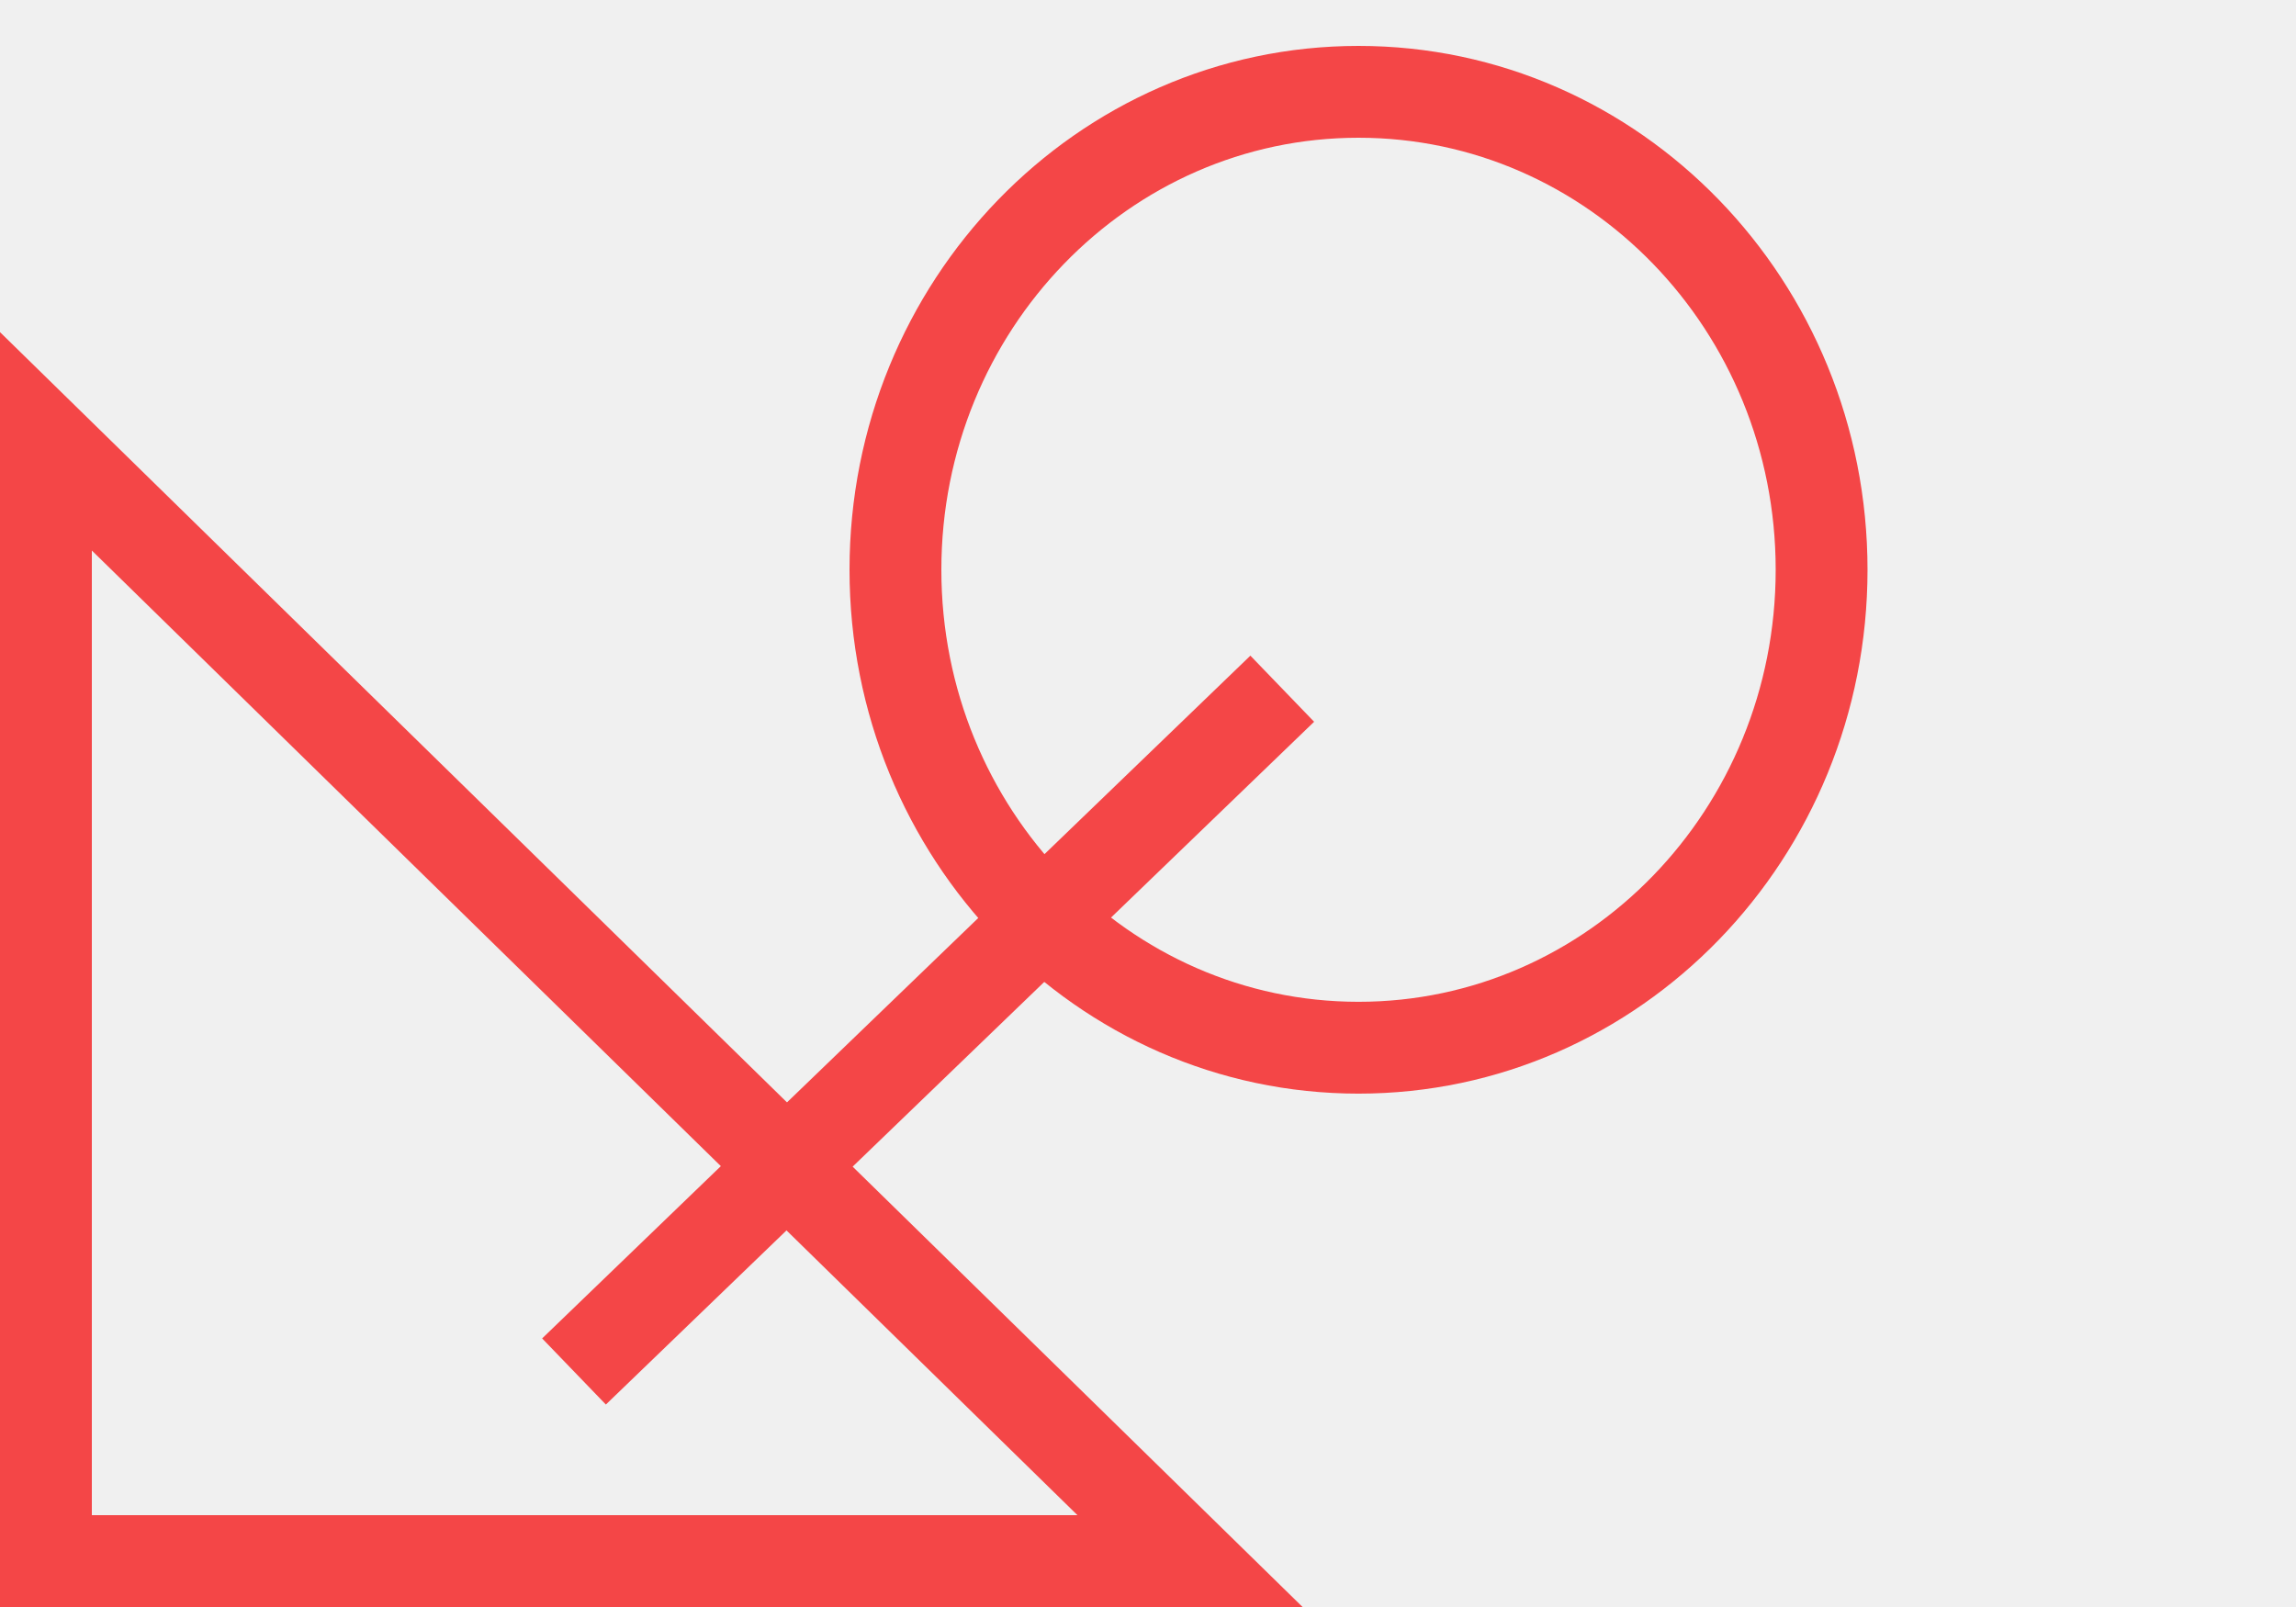
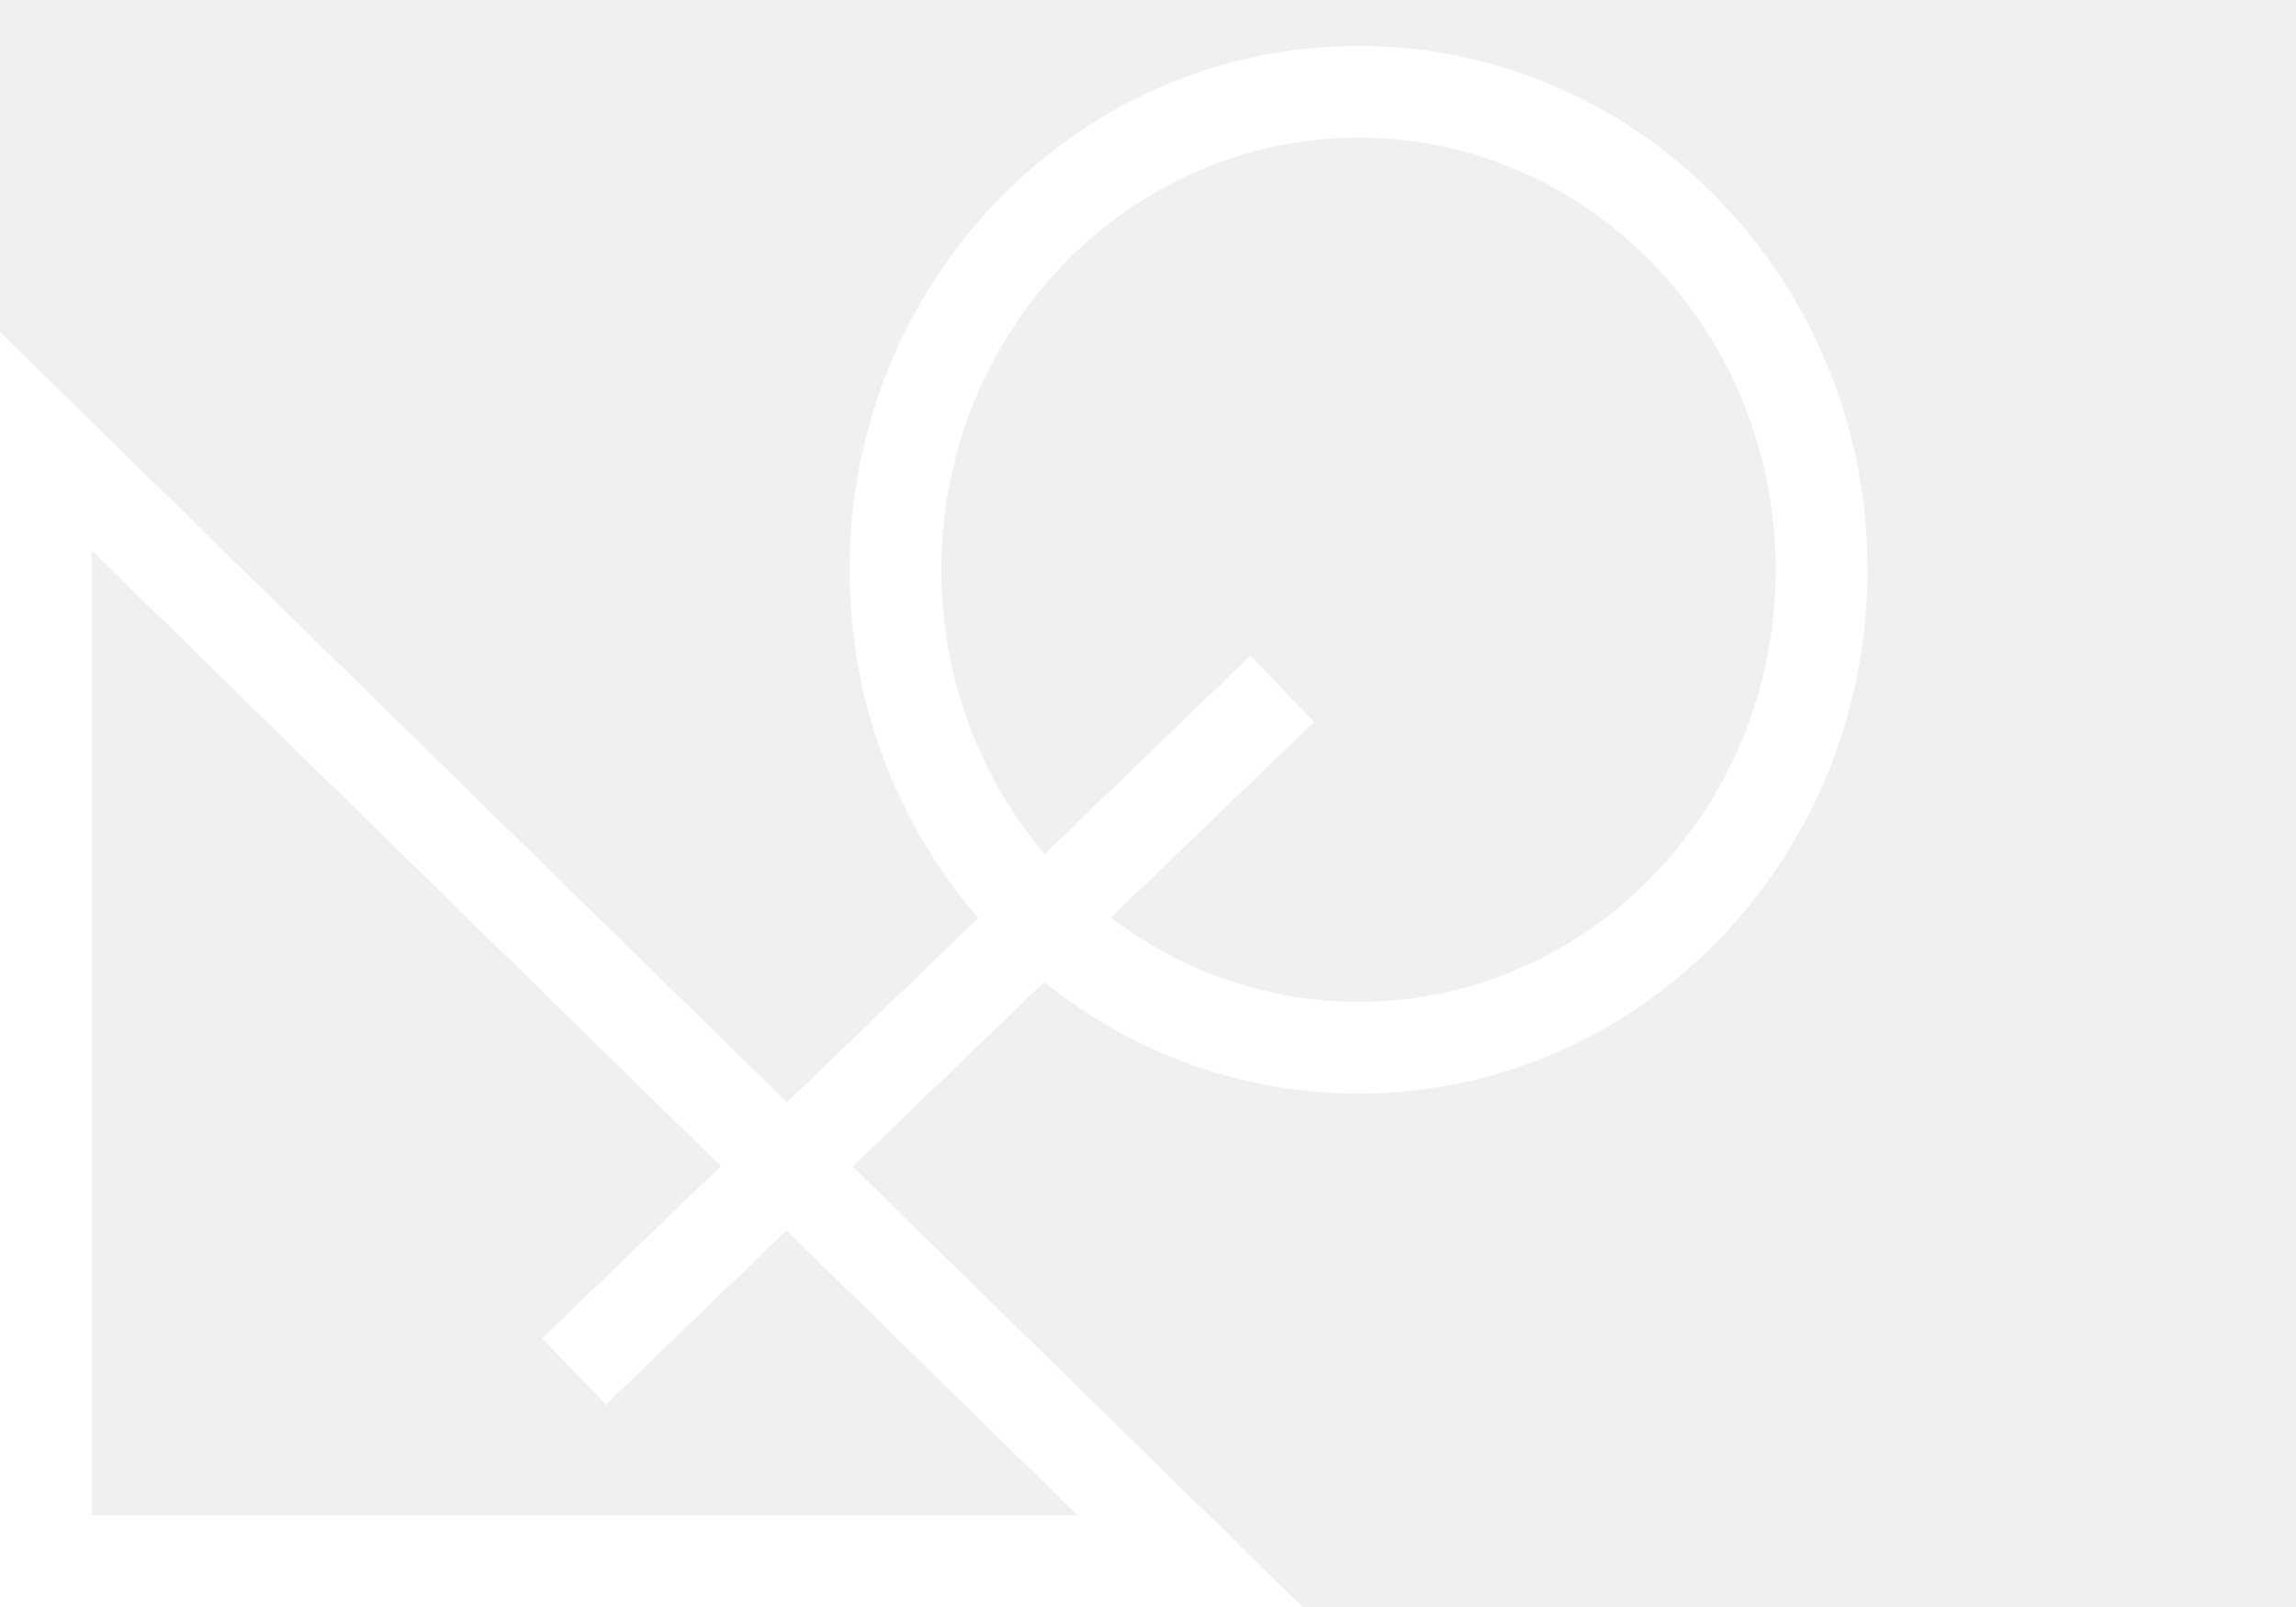
<svg xmlns="http://www.w3.org/2000/svg" width="100" height="70" viewBox="0 0 100 70" fill="none">
-   <path d="M25 59.741L55.847 30" stroke="#F44647" stroke-width="4" />
-   <path d="M2 68L2 19.224L51.83 68L2 68Z" stroke="#F44647" stroke-width="4" />
-   <ellipse cx="59.169" cy="24.819" rx="20.169" ry="20.819" stroke="#F44647" stroke-width="4" />
+   <path d="M25 59.741L55.847 30" stroke="#FFFFFF" stroke-width="4" />
+   <path d="M2 68L2 19.224L51.83 68L2 68Z" stroke="#FFFFFF" stroke-width="4" />
+   <ellipse cx="59.169" cy="24.819" rx="20.169" ry="20.819" stroke="#FFFFFF" stroke-width="4" />
</svg>
